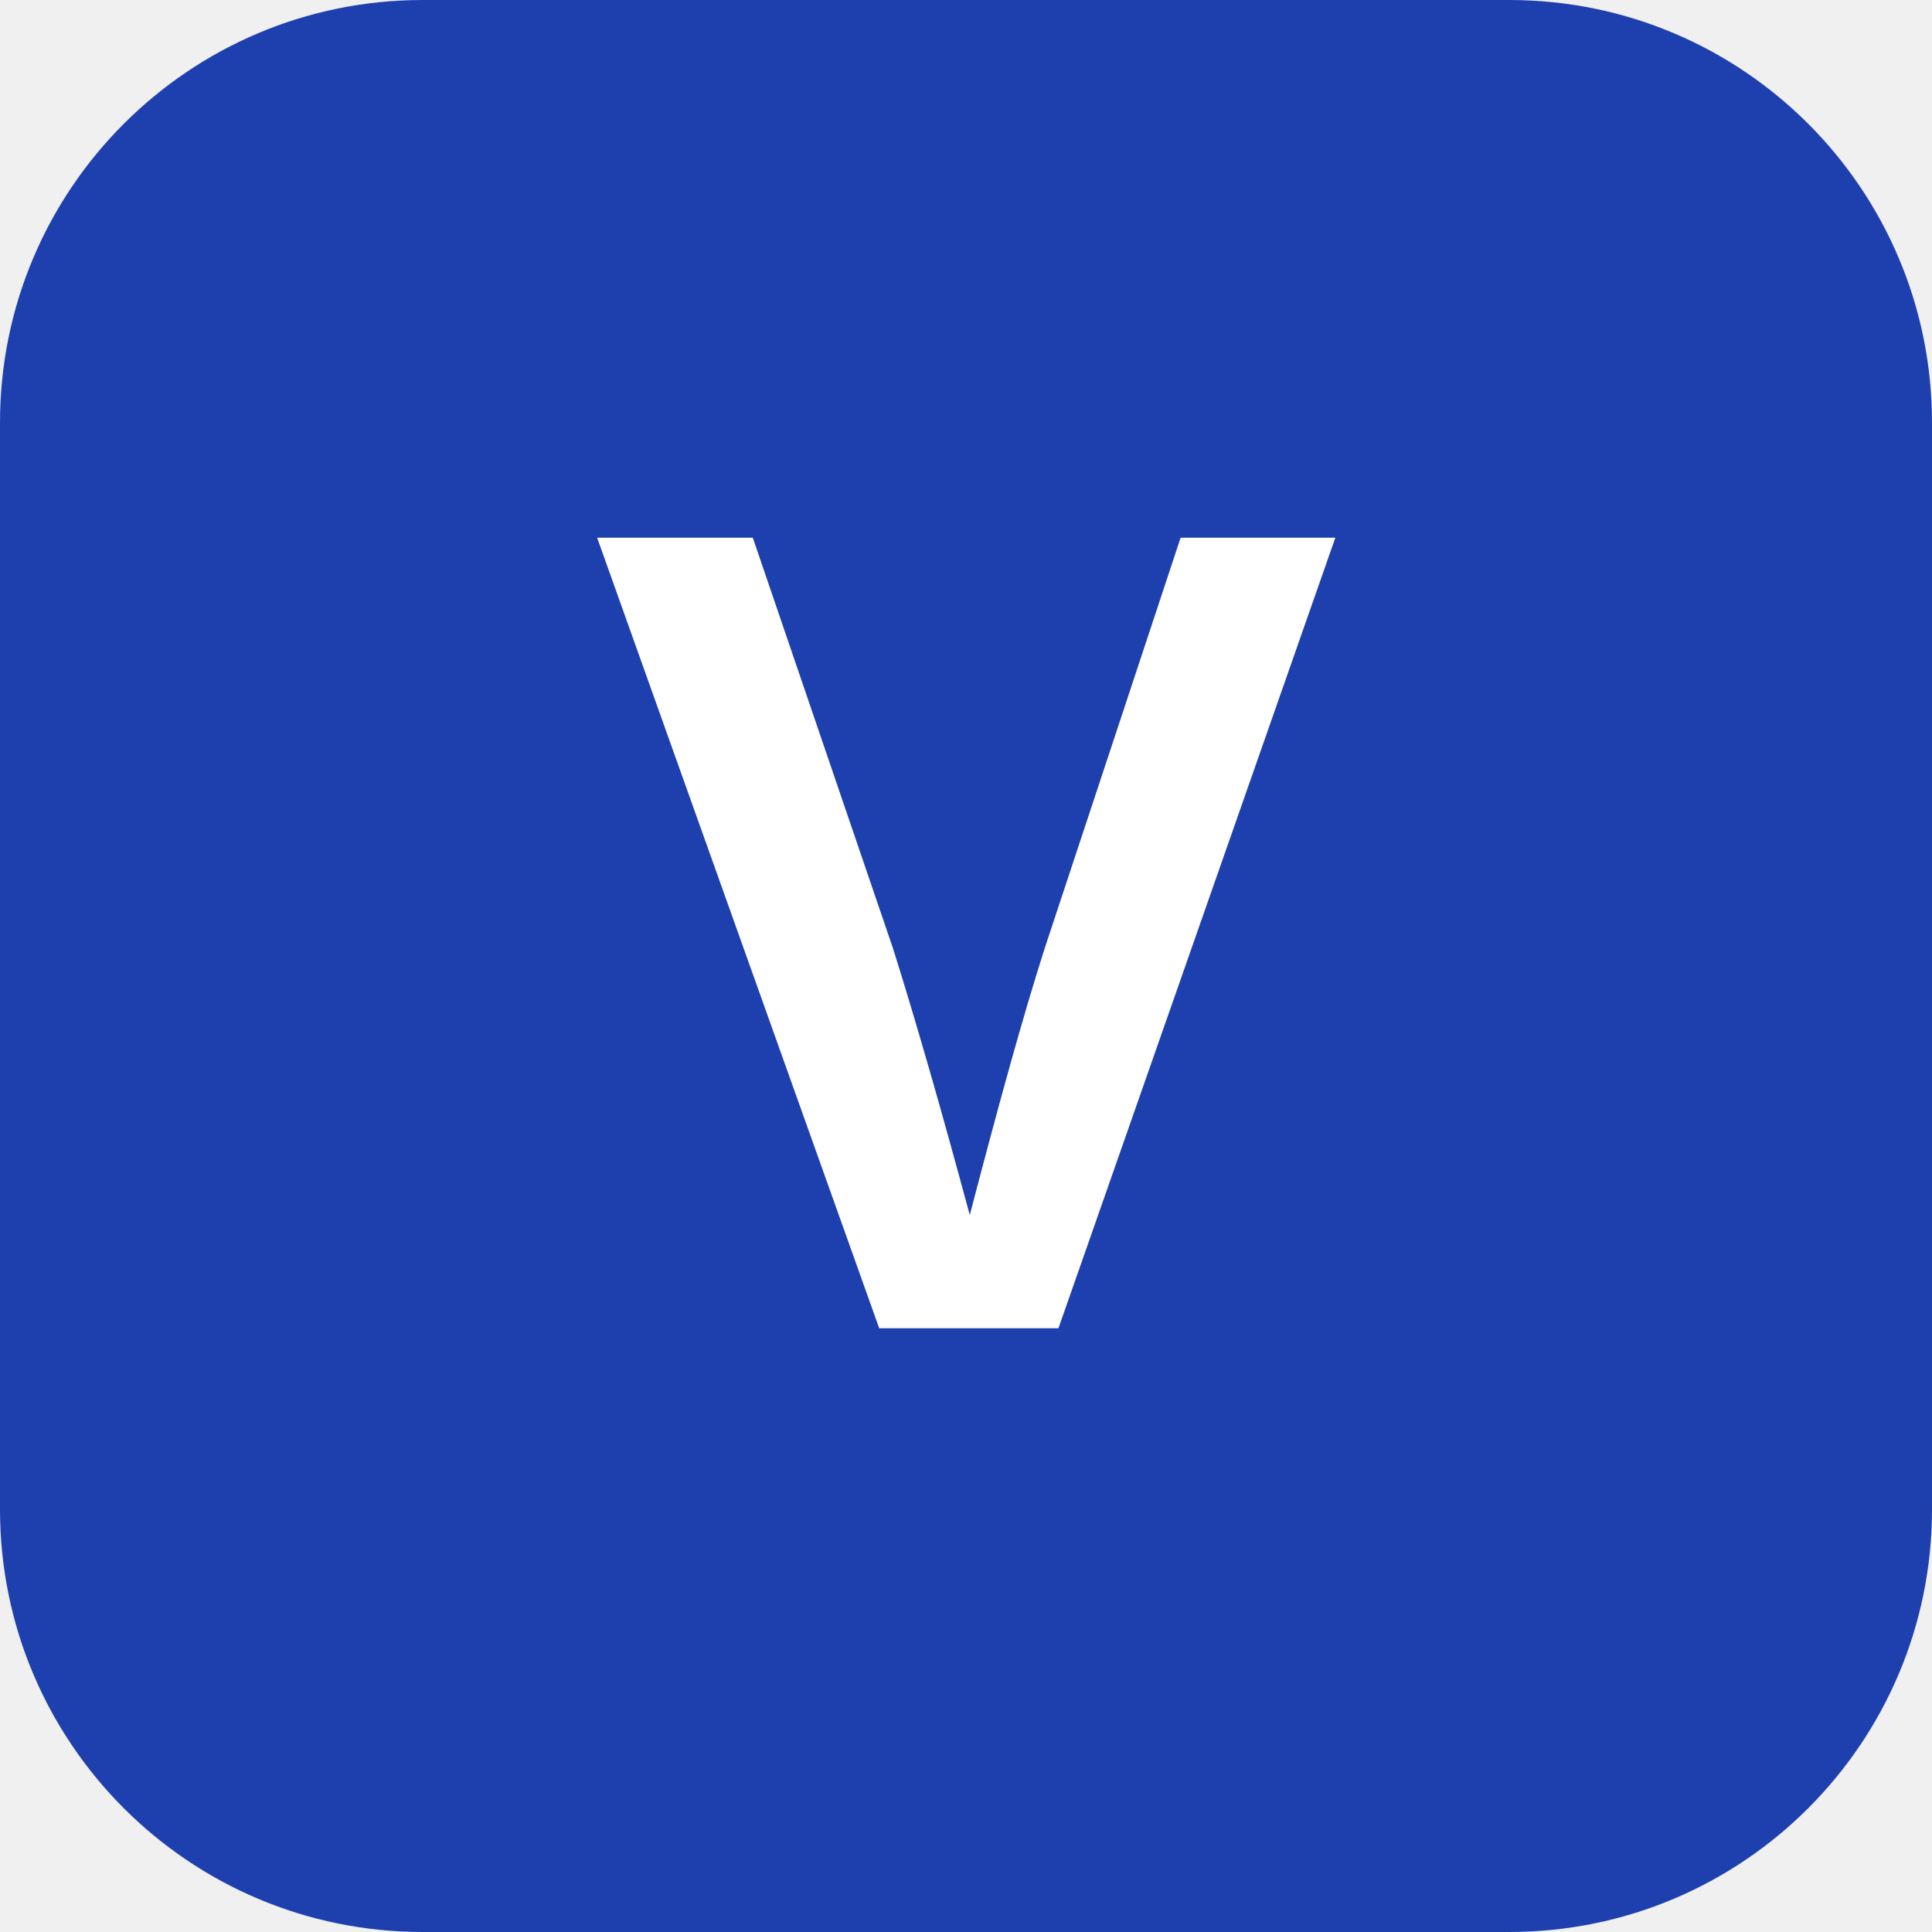
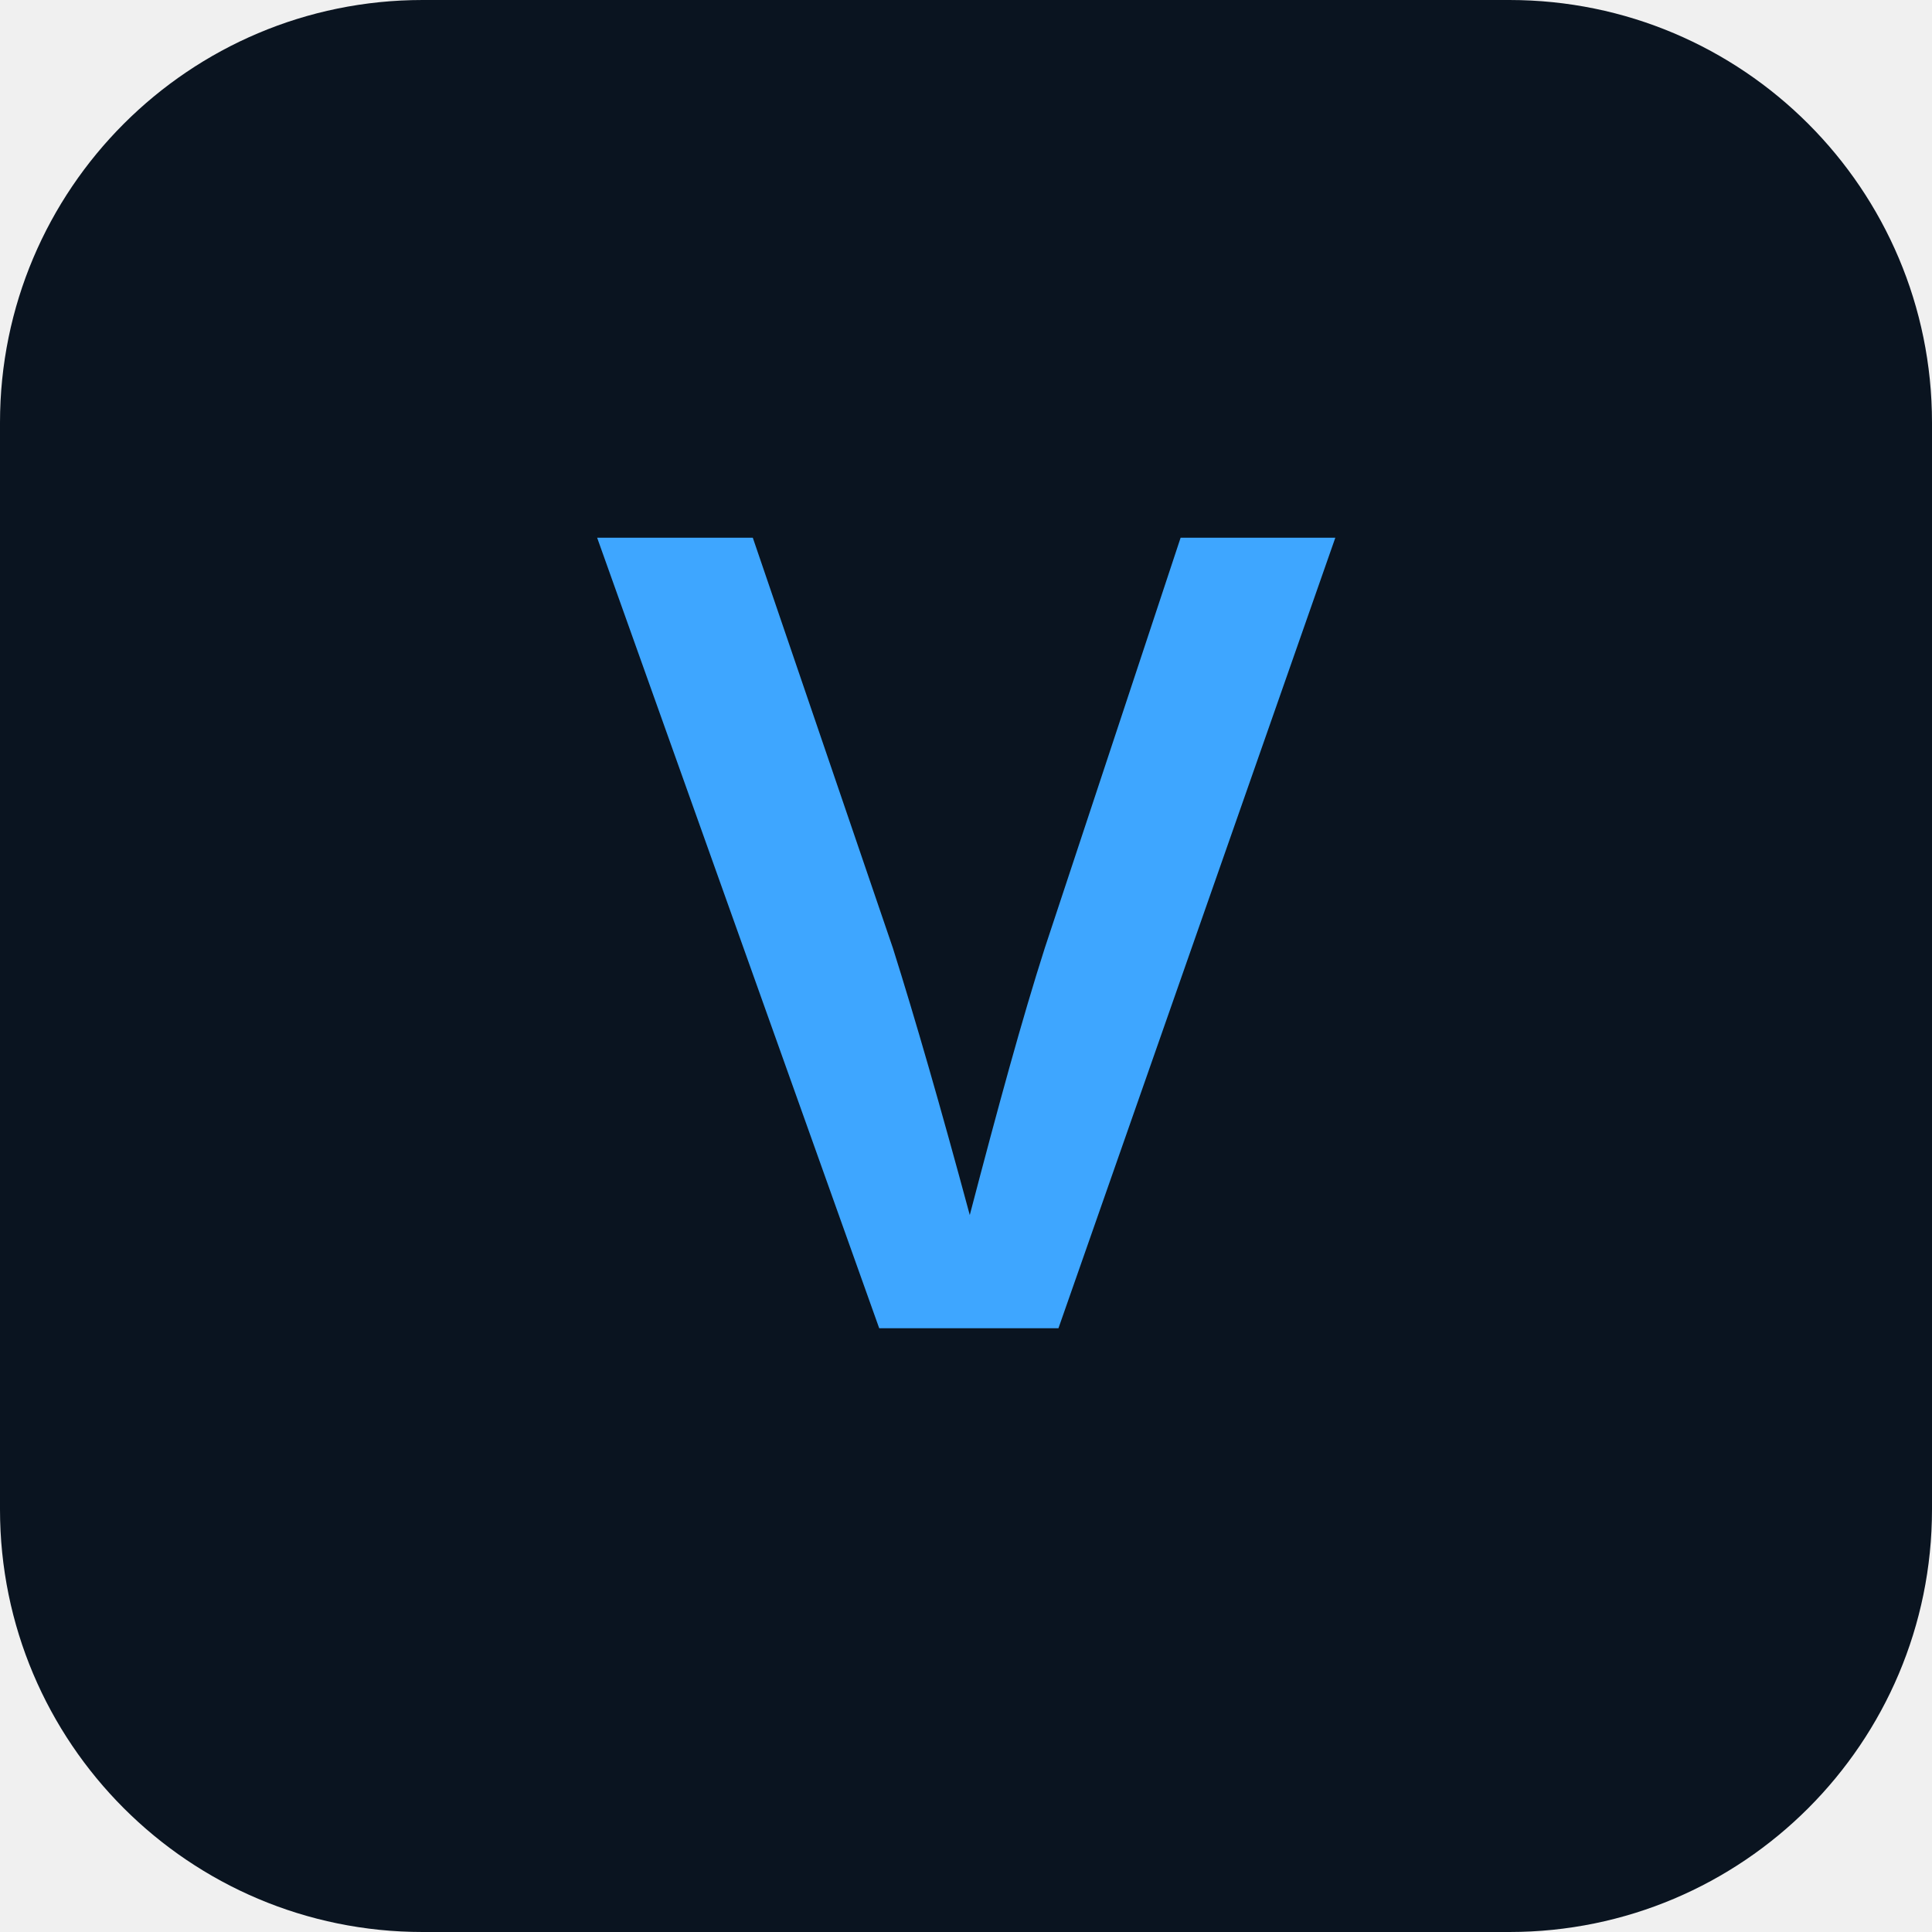
<svg xmlns="http://www.w3.org/2000/svg" viewBox="0 0 64 64">
-   <rect width="64" height="64" rx="14" fill="#1e40af" />
-   <text x="32" y="44" font-family="Inter,system-ui,-apple-system,sans-serif" font-weight="600" font-size="36" fill="#ffffff" text-anchor="middle" letter-spacing="-1.5">V</text>
+   <rect width="64" height="64" rx="14" fill="#0a1420" />
+   <text x="32" y="44" font-family="Inter,system-ui,-apple-system,sans-serif" font-weight="600" font-size="36" fill="#3ea6ff" text-anchor="middle" letter-spacing="-1.5">V</text>
</svg>
